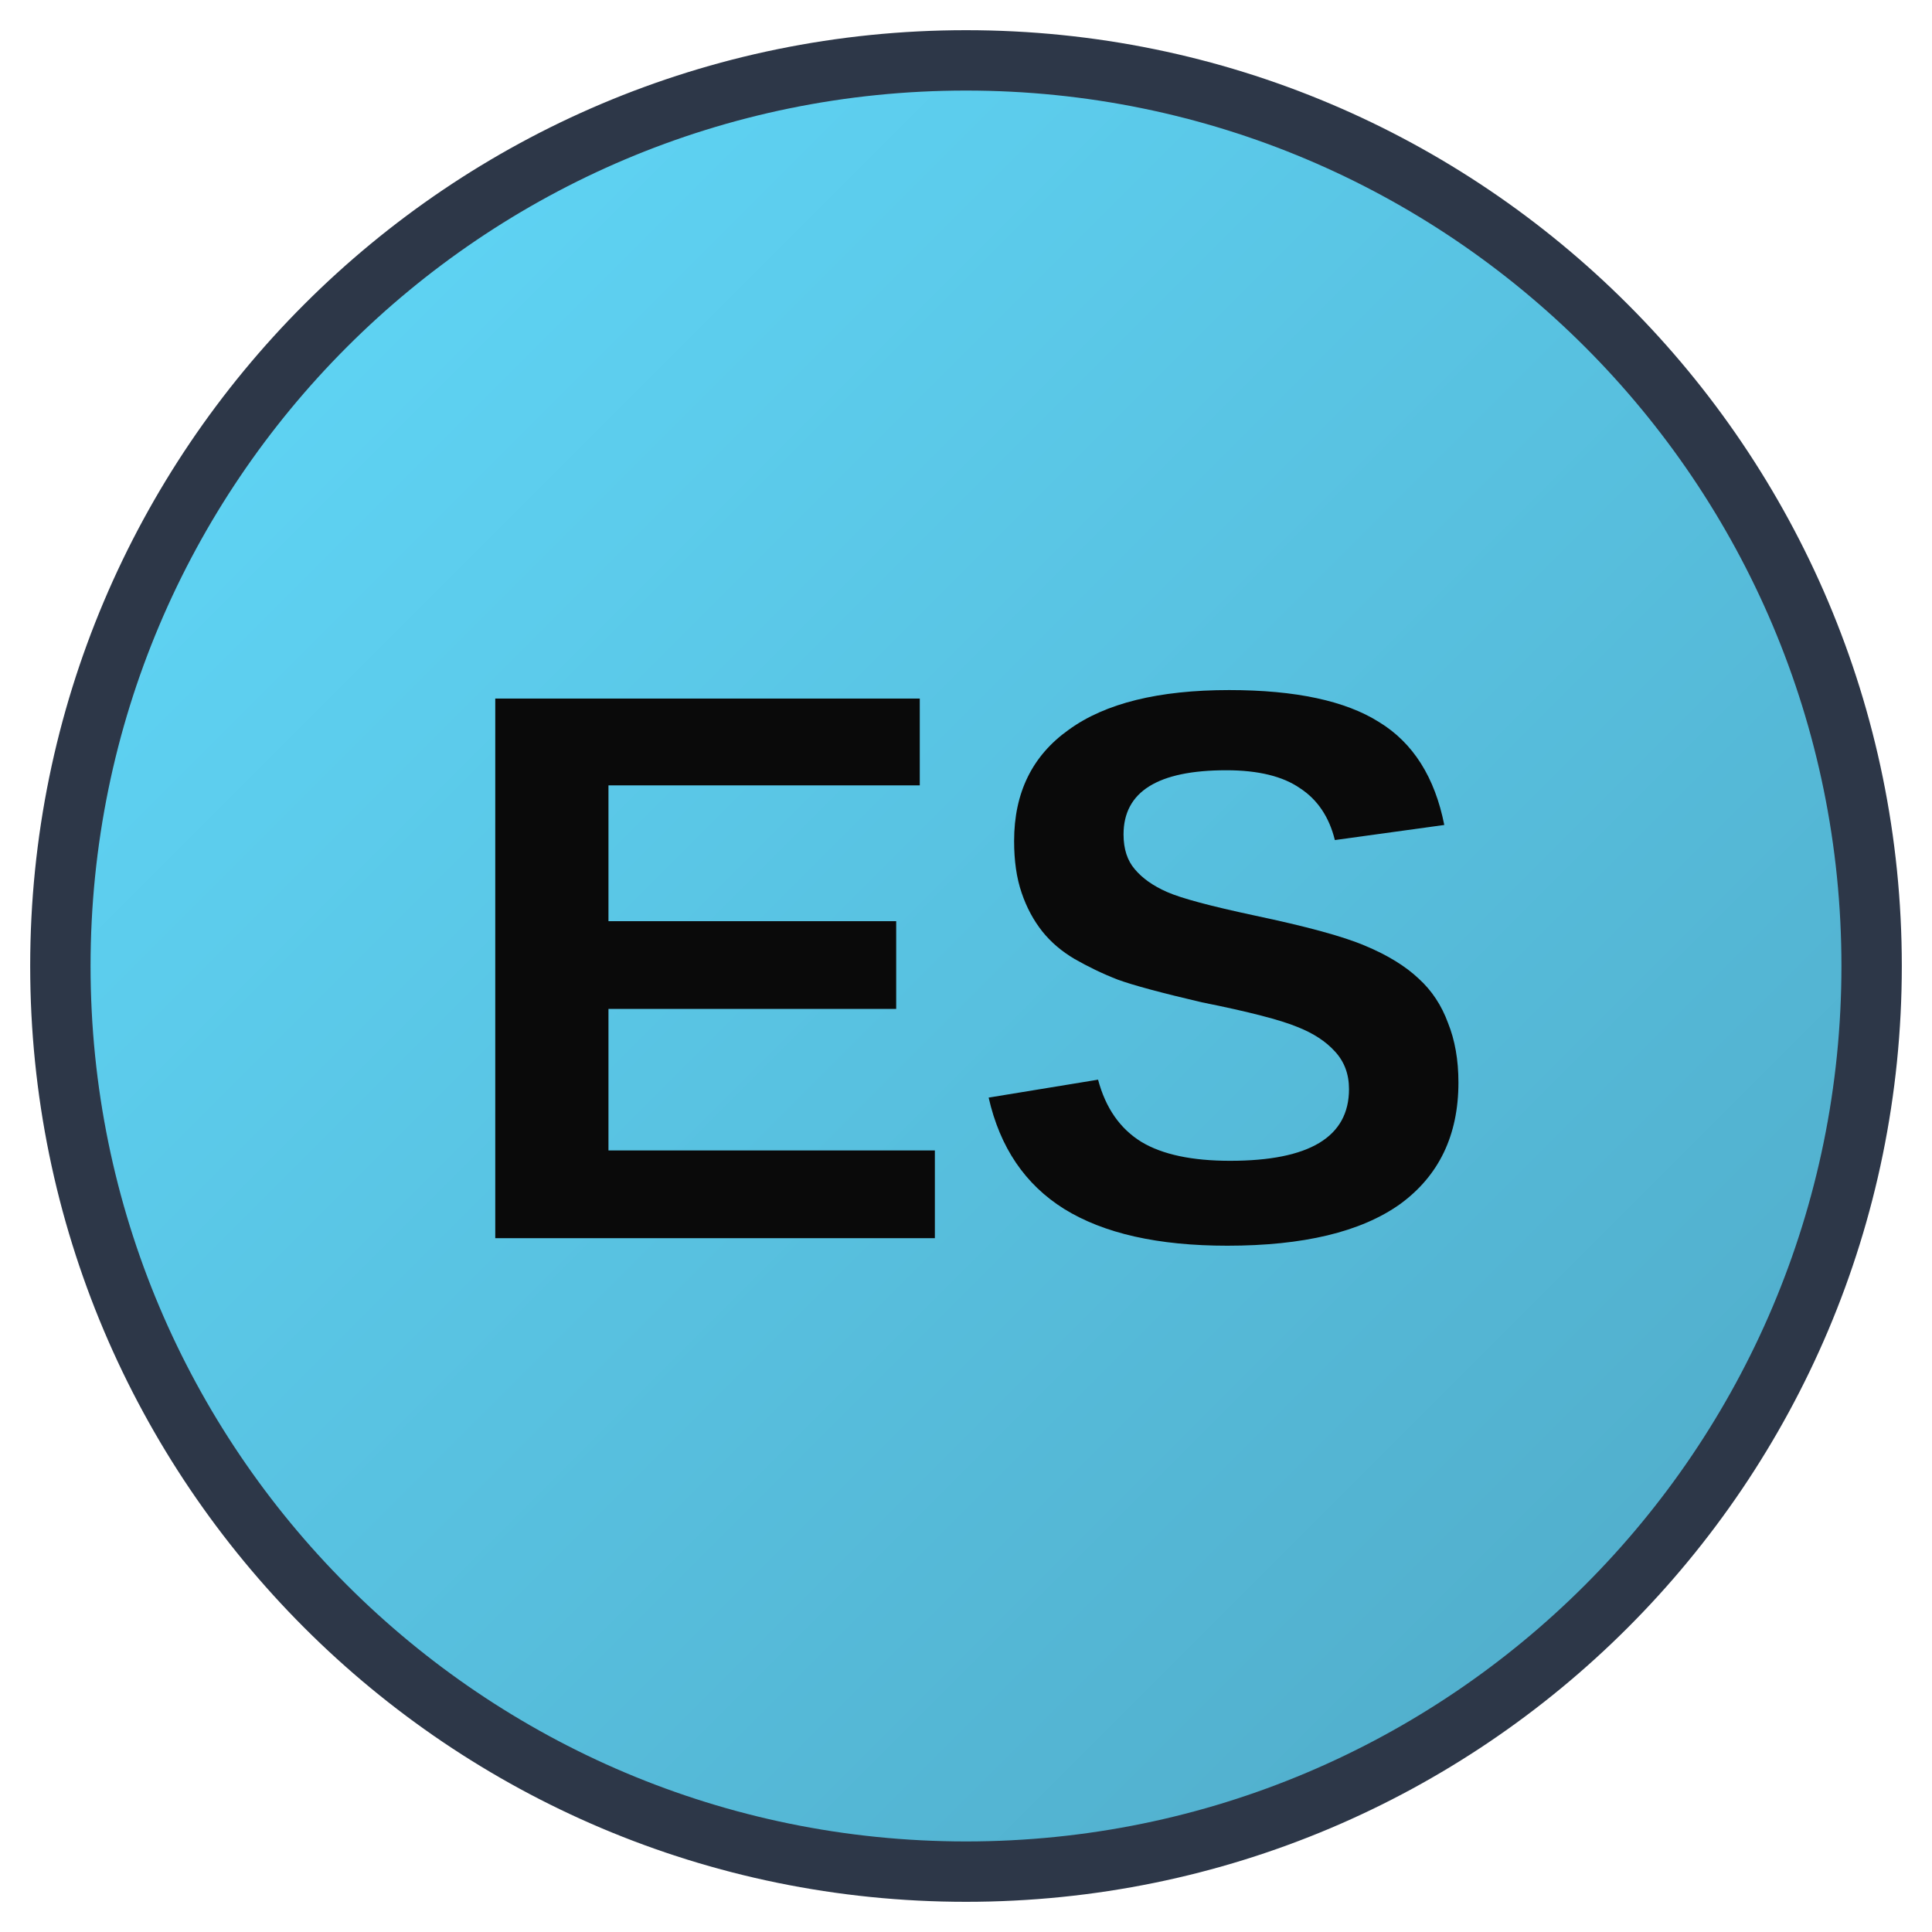
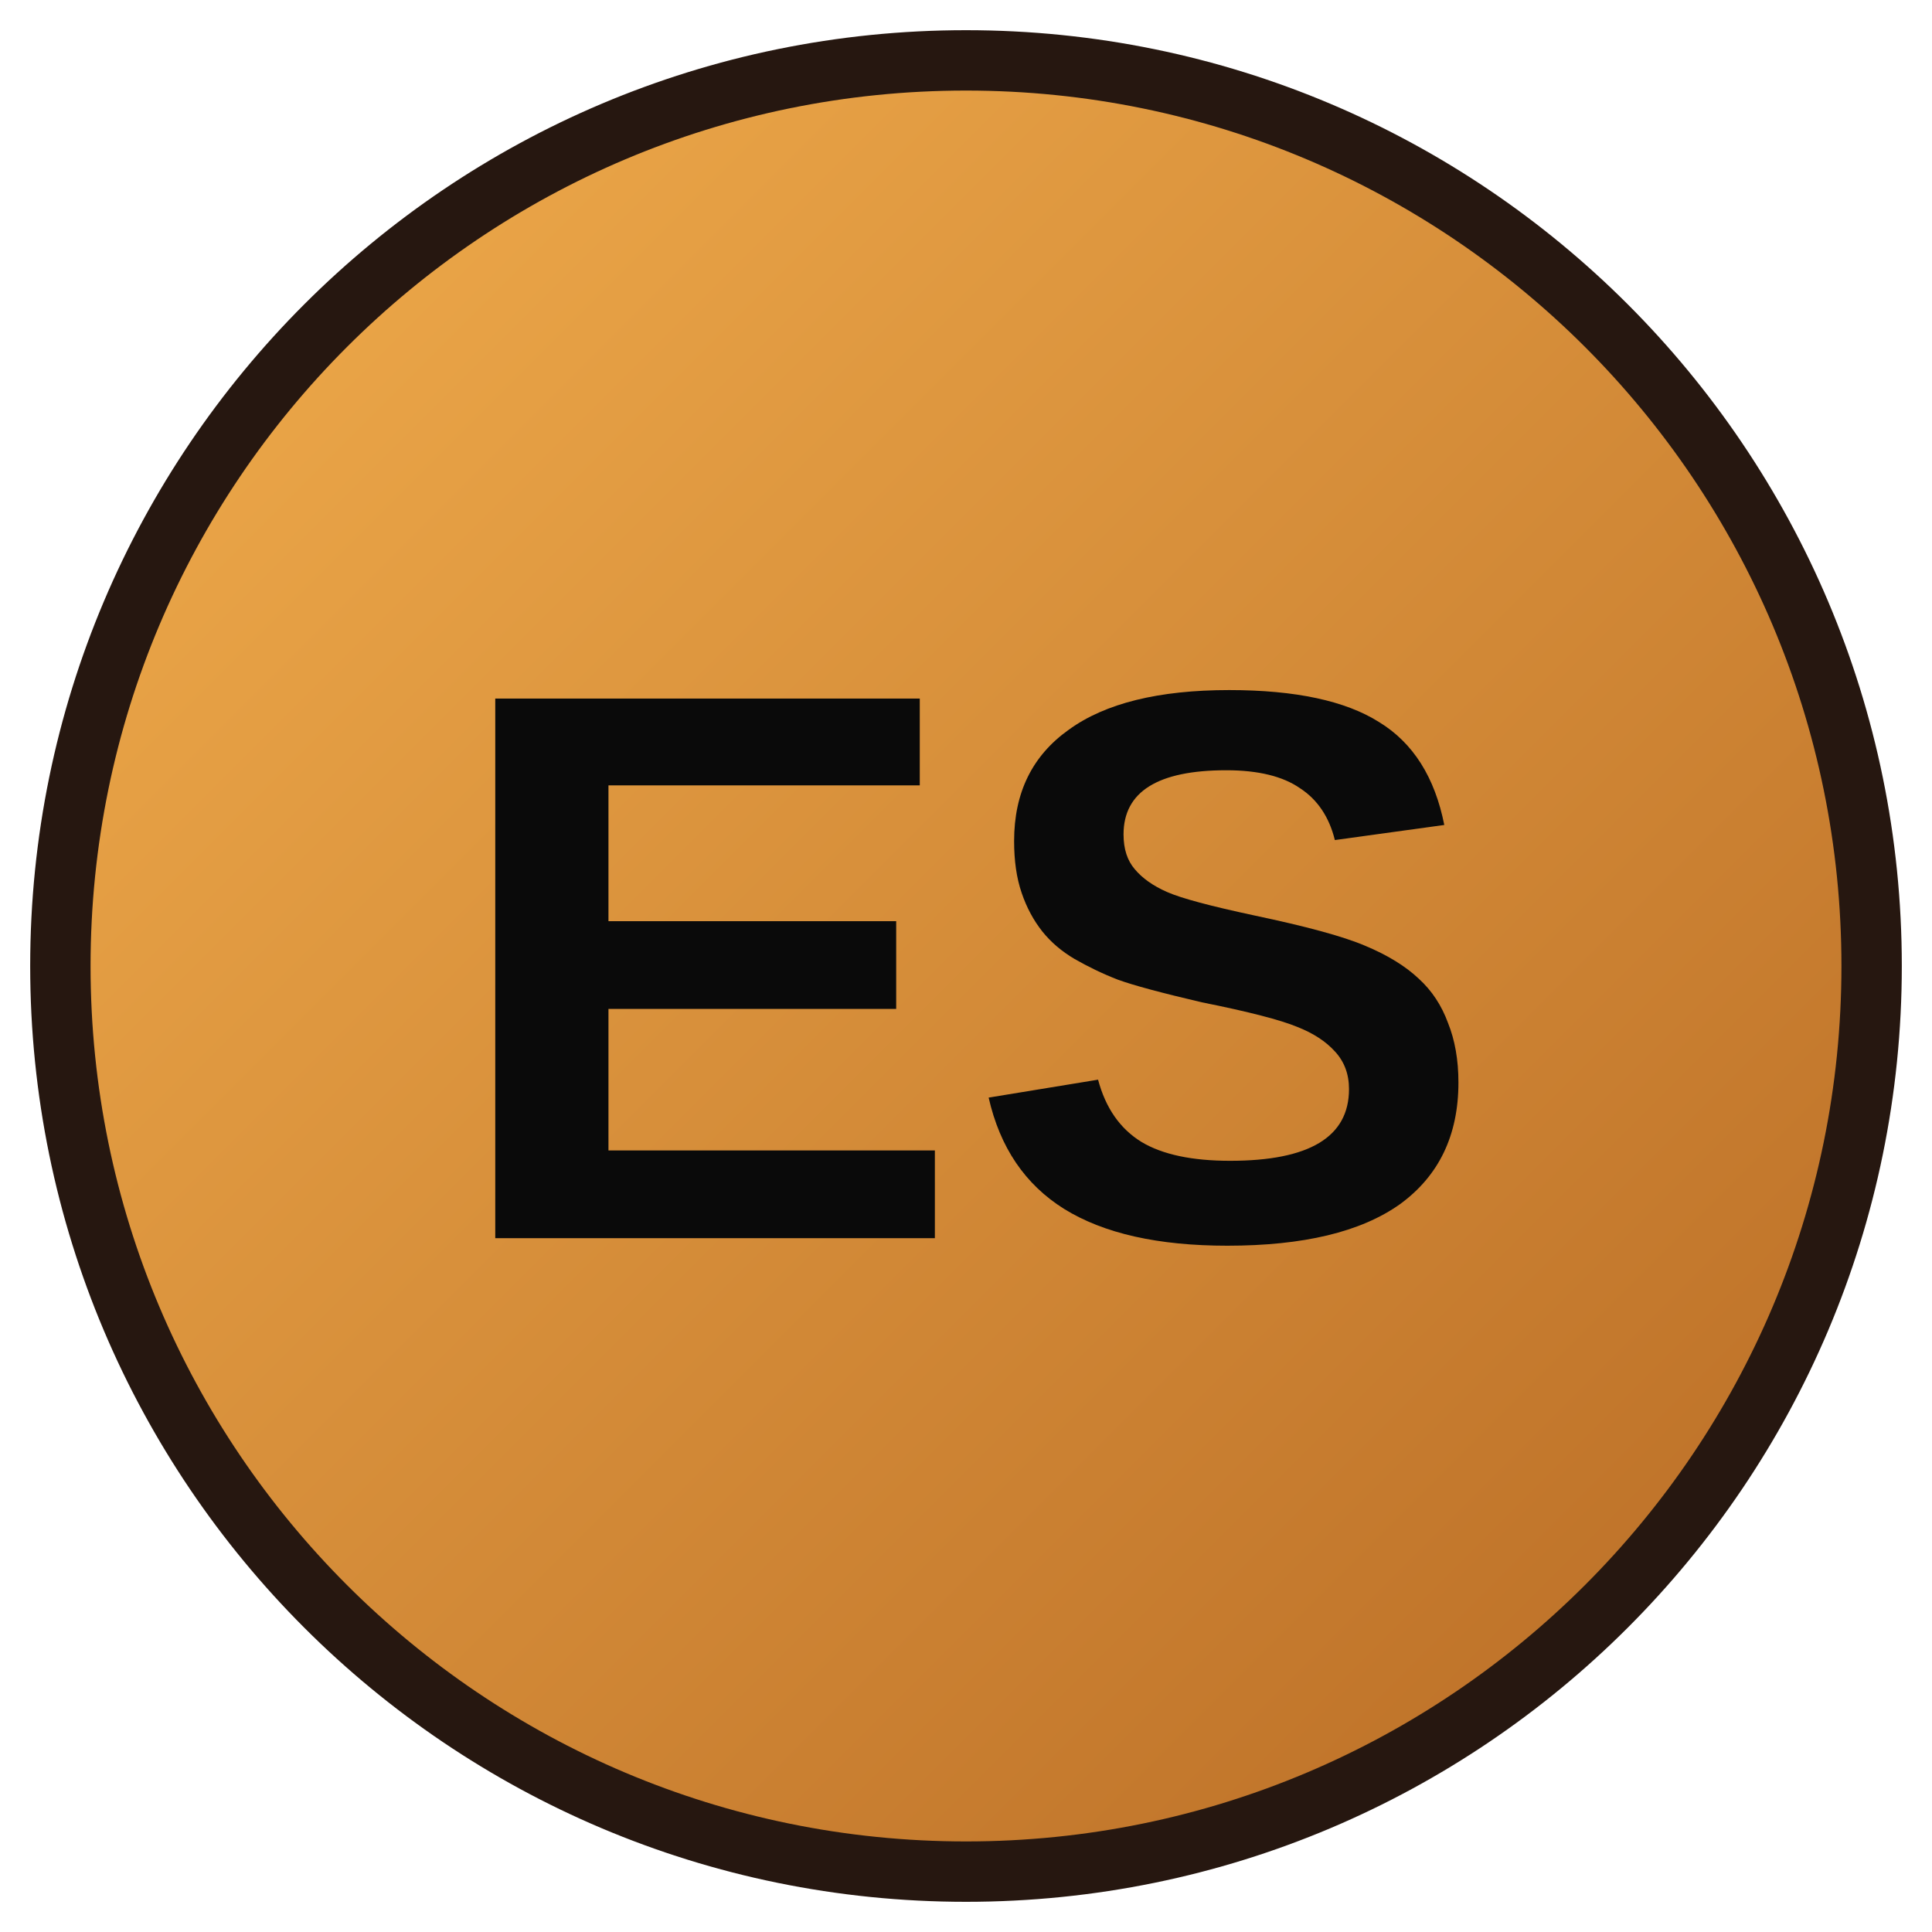
<svg xmlns="http://www.w3.org/2000/svg" viewBox="0 0 32 32" width="32" height="32">
  <defs>
    <linearGradient id="grad1" x1="0%" y1="0%" x2="100%" y2="100%">
-       <stop offset="0%" style="stop-color:#61dafb;stop-opacity:1" />
-       <stop offset="100%" style="stop-color:#4fa8c5;stop-opacity:1" />
+       <stop offset="0%" style="stop-color:#f2ae4d;stop-opacity:1" />
+       <stop offset="100%" style="stop-color:#b76a24;stop-opacity:1" />
    </linearGradient>
  </defs>
-   <circle cx="16" cy="16" r="15" fill="url(#grad1)" stroke="#2d3748" stroke-width="1" />
+   <circle cx="16" cy="16" r="15" fill="url(#grad1)" stroke="#261710" stroke-width="1" />
  <text x="16" y="16" text-anchor="middle" dominant-baseline="central" font-family="Arial, sans-serif" font-size="13" font-weight="bold" fill="#0a0a0a">ES</text>
</svg>
